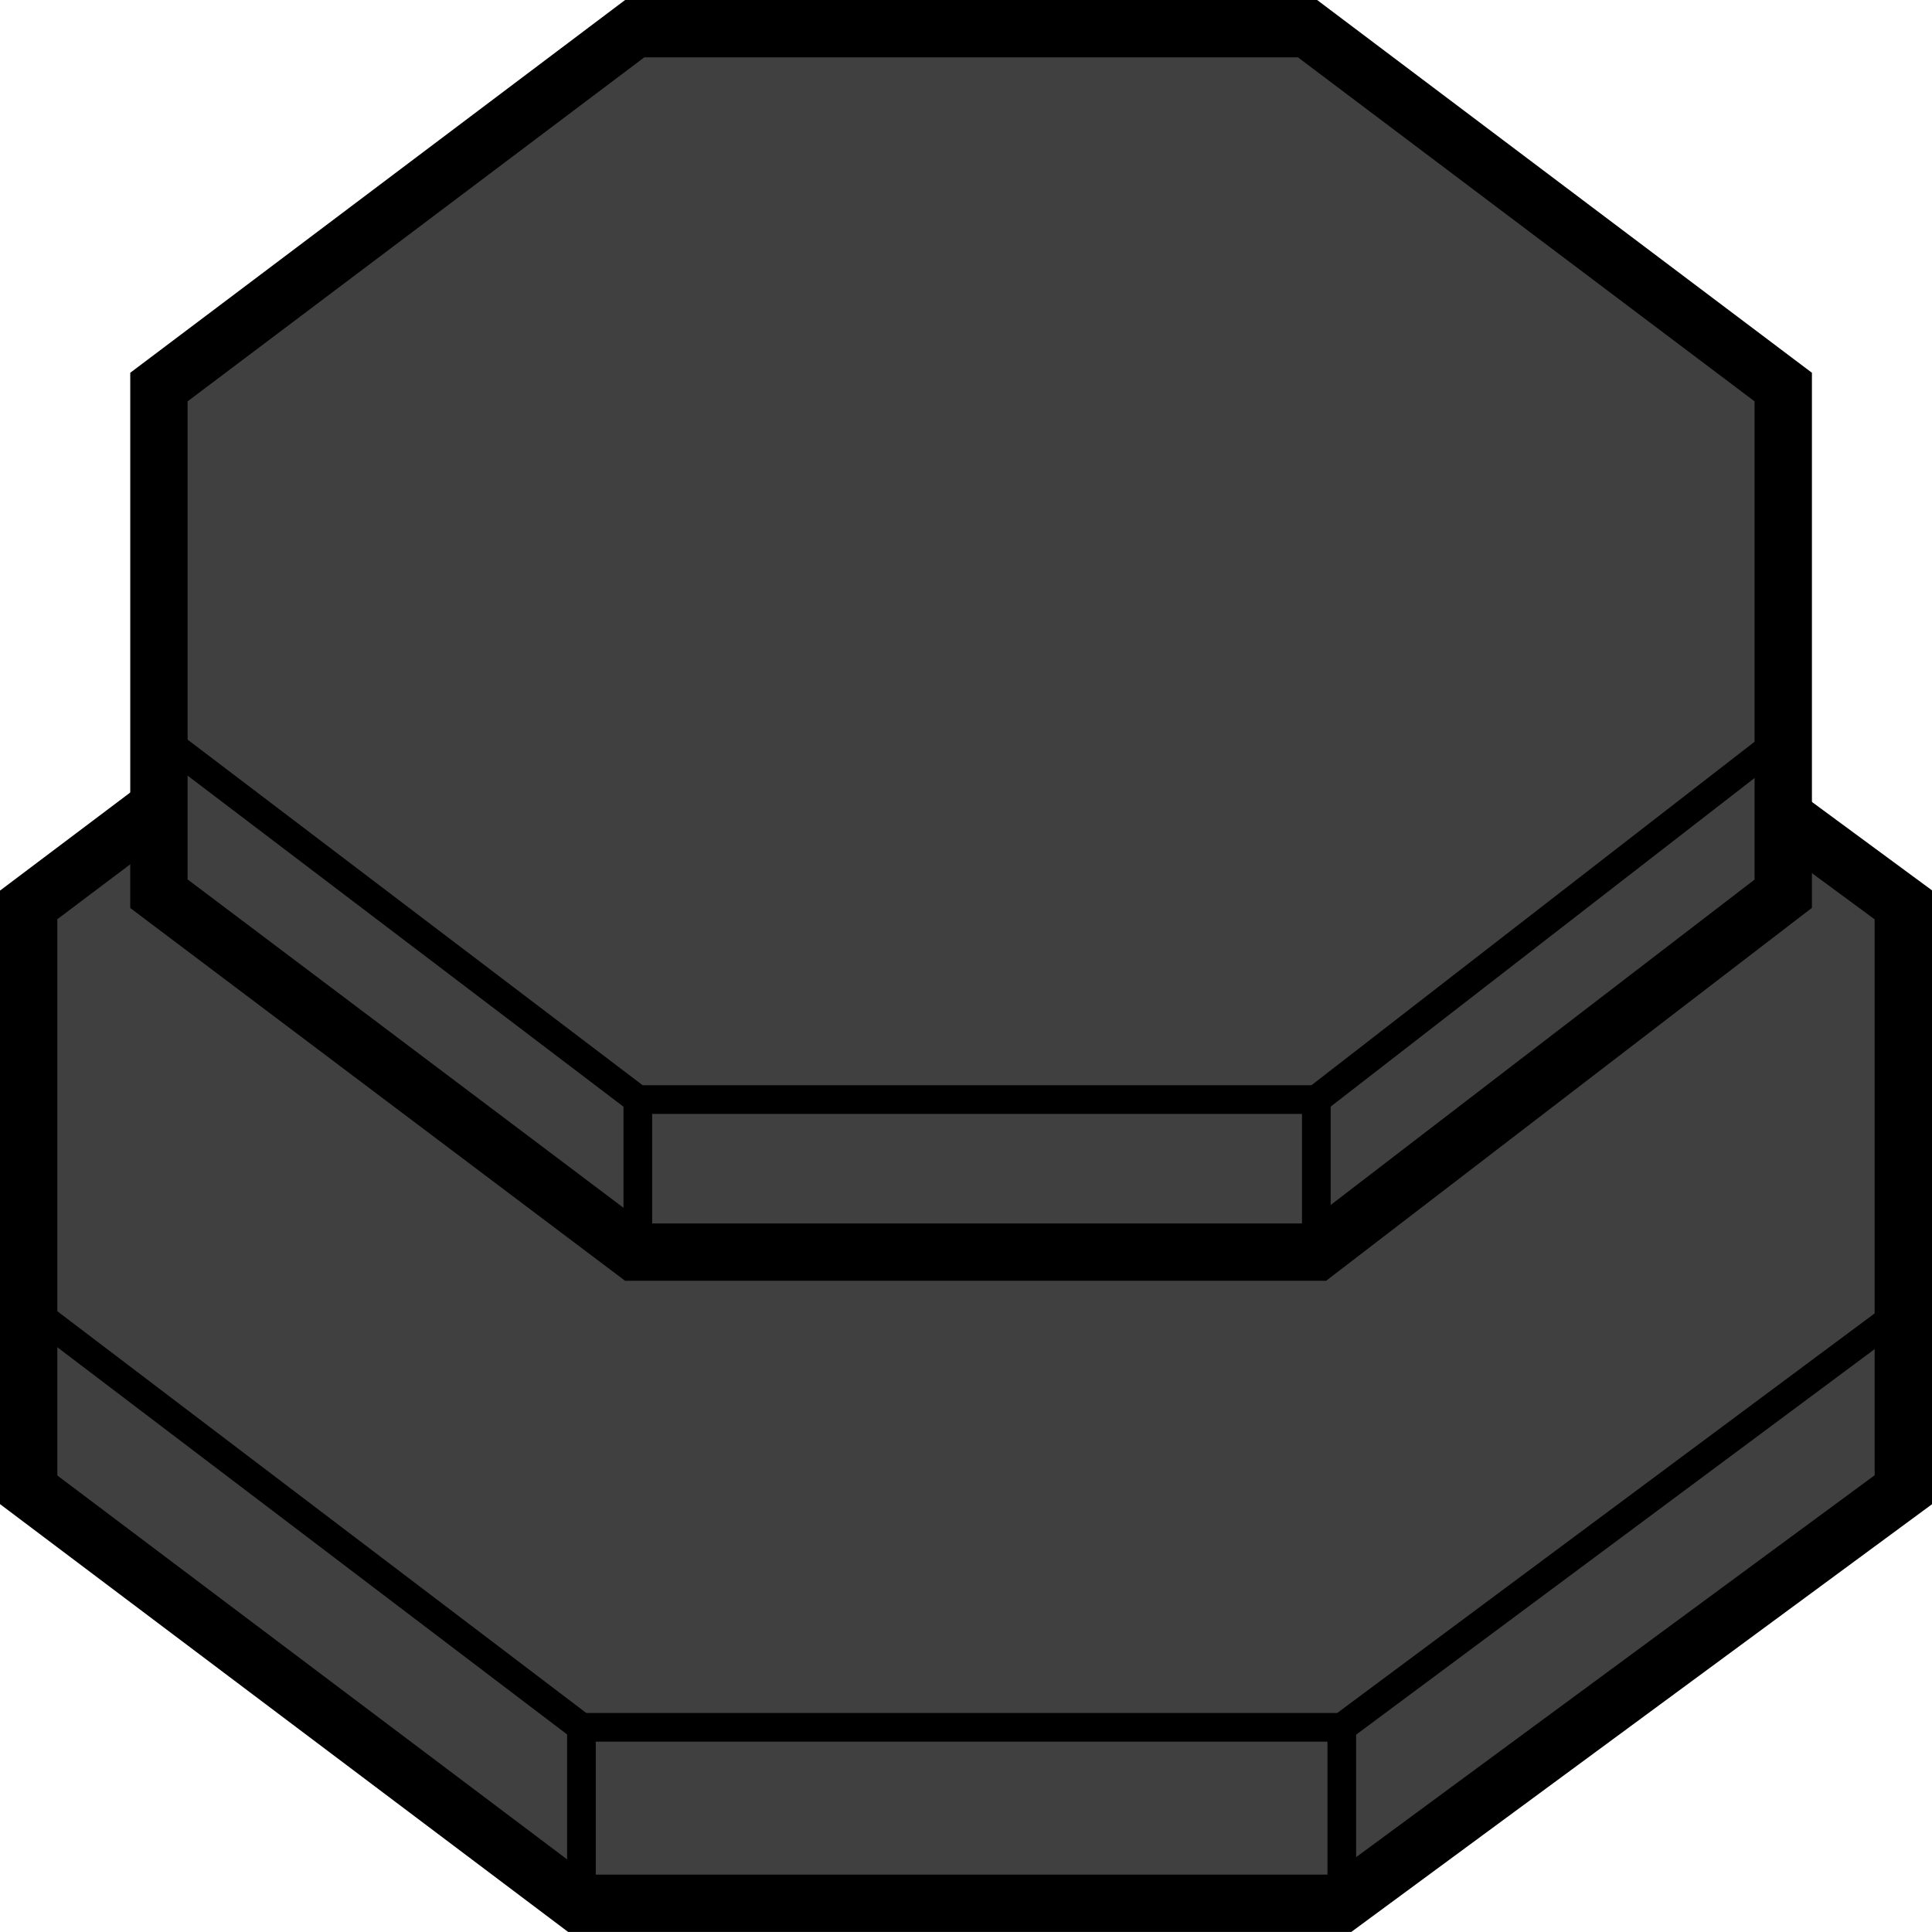
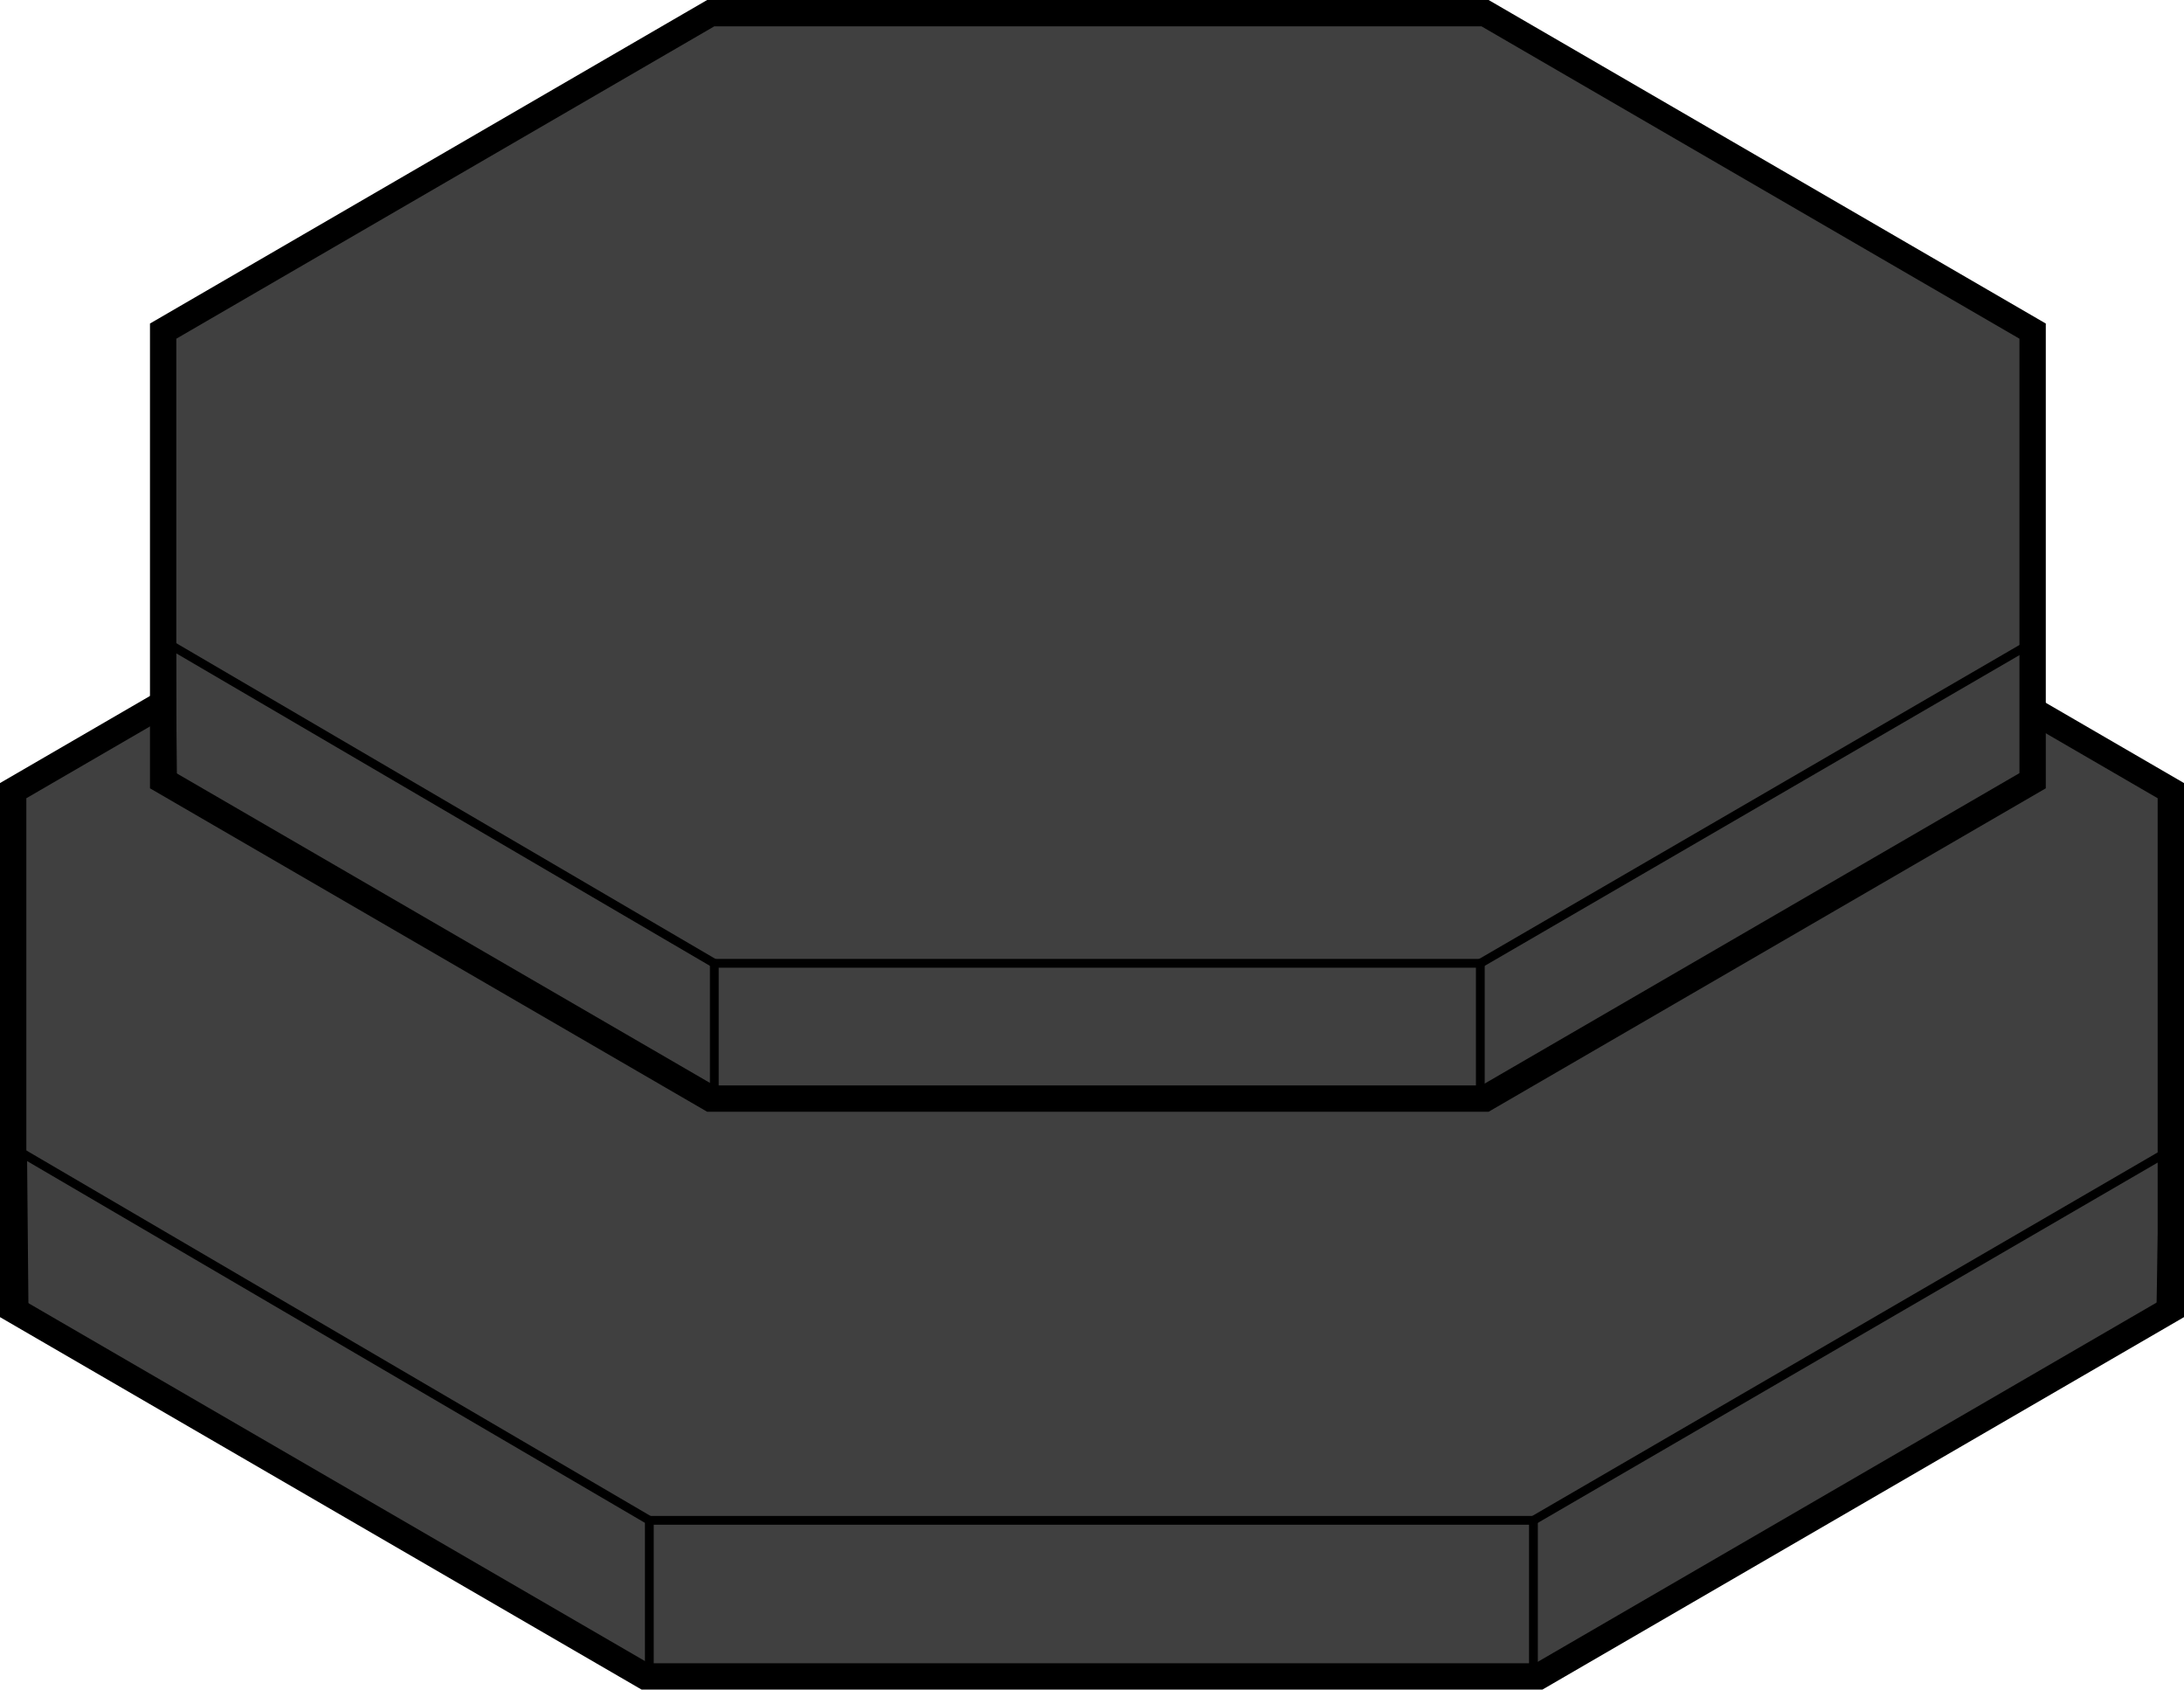
- <svg xmlns="http://www.w3.org/2000/svg" id="Logo" width="67.384" height="67.381" viewBox="0 0 67.384 67.381">
-   <g id="Gruppe_160" data-name="Gruppe 160" transform="translate(1 1)">
-     <g id="Gruppe_157" data-name="Gruppe 157" transform="translate(0 16.139)">
-       <path id="Pfad_272" data-name="Pfad 272" d="M46.8,55.6H20.151L1,70.022v20.4l19.151,14.422H46.8L66.384,90.42v-20.4Z" transform="translate(-1 -55.6)" fill="#404040" stroke="#000" stroke-miterlimit="10" stroke-width="2" />
-       <g id="Gruppe_156" data-name="Gruppe 156" transform="translate(0.287 28.681)">
-         <rect id="Rechteck_177" data-name="Rechteck 177" width="26.52" height="6.269" transform="translate(18.992 14.425)" fill="none" stroke="#000" stroke-miterlimit="10" stroke-width="1" />
-         <path id="Pfad_273" data-name="Pfad 273" d="M155.94,173.395l19.284-14.437.083-6.228-19.367,14.4" transform="translate(-110.428 -152.7)" fill="none" stroke="#000" stroke-miterlimit="10" stroke-width="1" />
-         <path id="Pfad_274" data-name="Pfad 274" d="M20.962,167.055,1.97,152.63l.044,6.051,18.947,14.644" transform="translate(-1.97 -152.63)" fill="none" stroke="#000" stroke-miterlimit="10" stroke-width="1" />
+ <svg xmlns="http://www.w3.org/2000/svg" id="Ebene_2" viewBox="0 0 248.73 192.37">
+   <defs>
+     <style>.cls-1{fill:none;}.cls-1,.cls-2{stroke:#000;stroke-miterlimit:10;}.cls-2{fill:#404040;stroke-width:3px;}</style>
+   </defs>
+   <g id="Ebene_1-2">
+     <g>
+       <g>
+         <polygon class="cls-2" points="175.26 48.24 73.47 48.24 1.5 90.02 1.5 149.1 73.47 190.87 175.26 190.87 247.23 149.1 247.23 90.02 175.26 48.24" />
+         <g>
+           <rect class="cls-1" x="73.95" y="173.1" width="100.69" height="18.16" />
+           <polyline class="cls-1" points="174.95 191.25 246.09 149.44 246.4 131.4 174.64 173.1" />
+           <polyline class="cls-1" points="73.95 173.1 2.58 131.32 2.74 148.85 73.95 191.25" />
+         </g>
      </g>
-     </g>
-     <g id="Gruppe_159" data-name="Gruppe 159" transform="translate(4.543)">
-       <path id="Pfad_275" data-name="Pfad 275" d="M56.431,1H32.964L16.37,13.5V31.171l16.594,12.5H56.739l16.284-12.5V13.5Z" transform="translate(-16.37 -1)" fill="#404040" stroke="#000" stroke-miterlimit="10" stroke-width="2" />
-       <g id="Gruppe_158" data-name="Gruppe 158" transform="translate(0.248 24.853)">
-         <rect id="Rechteck_178" data-name="Rechteck 178" width="23.665" height="5.433" transform="translate(16.455 12.498)" fill="none" stroke="#000" stroke-miterlimit="10" stroke-width="1" />
-         <path id="Pfad_276" data-name="Pfad 276" d="M152.94,103.064l16.021-12.506.074-5.4L152.94,97.634" transform="translate(-112.82 -85.136)" fill="none" stroke="#000" stroke-miterlimit="10" stroke-width="1" />
-         <path id="Pfad_277" data-name="Pfad 277" d="M33.665,97.578,17.21,85.08l.038,5.241,16.417,12.687" transform="translate(-17.21 -85.08)" fill="none" stroke="#000" stroke-miterlimit="10" stroke-width="1" />
+       <g>
+         <polygon class="cls-2" points="169.13 1.5 80.94 1.5 18.58 37.7 18.58 88.89 80.94 125.08 169.13 125.08 231.49 88.89 231.49 37.7 169.13 1.5" />
+         <g>
+           <rect class="cls-1" x="81.35" y="109.68" width="87.24" height="15.73" />
+           <polyline class="cls-1" points="168.86 125.41 230.5 89.19 230.77 73.56 168.59 109.68" />
+           <polyline class="cls-1" points="81.35 109.68 19.51 73.48 19.65 88.67 81.35 125.41" />
+         </g>
      </g>
    </g>
  </g>
</svg>
